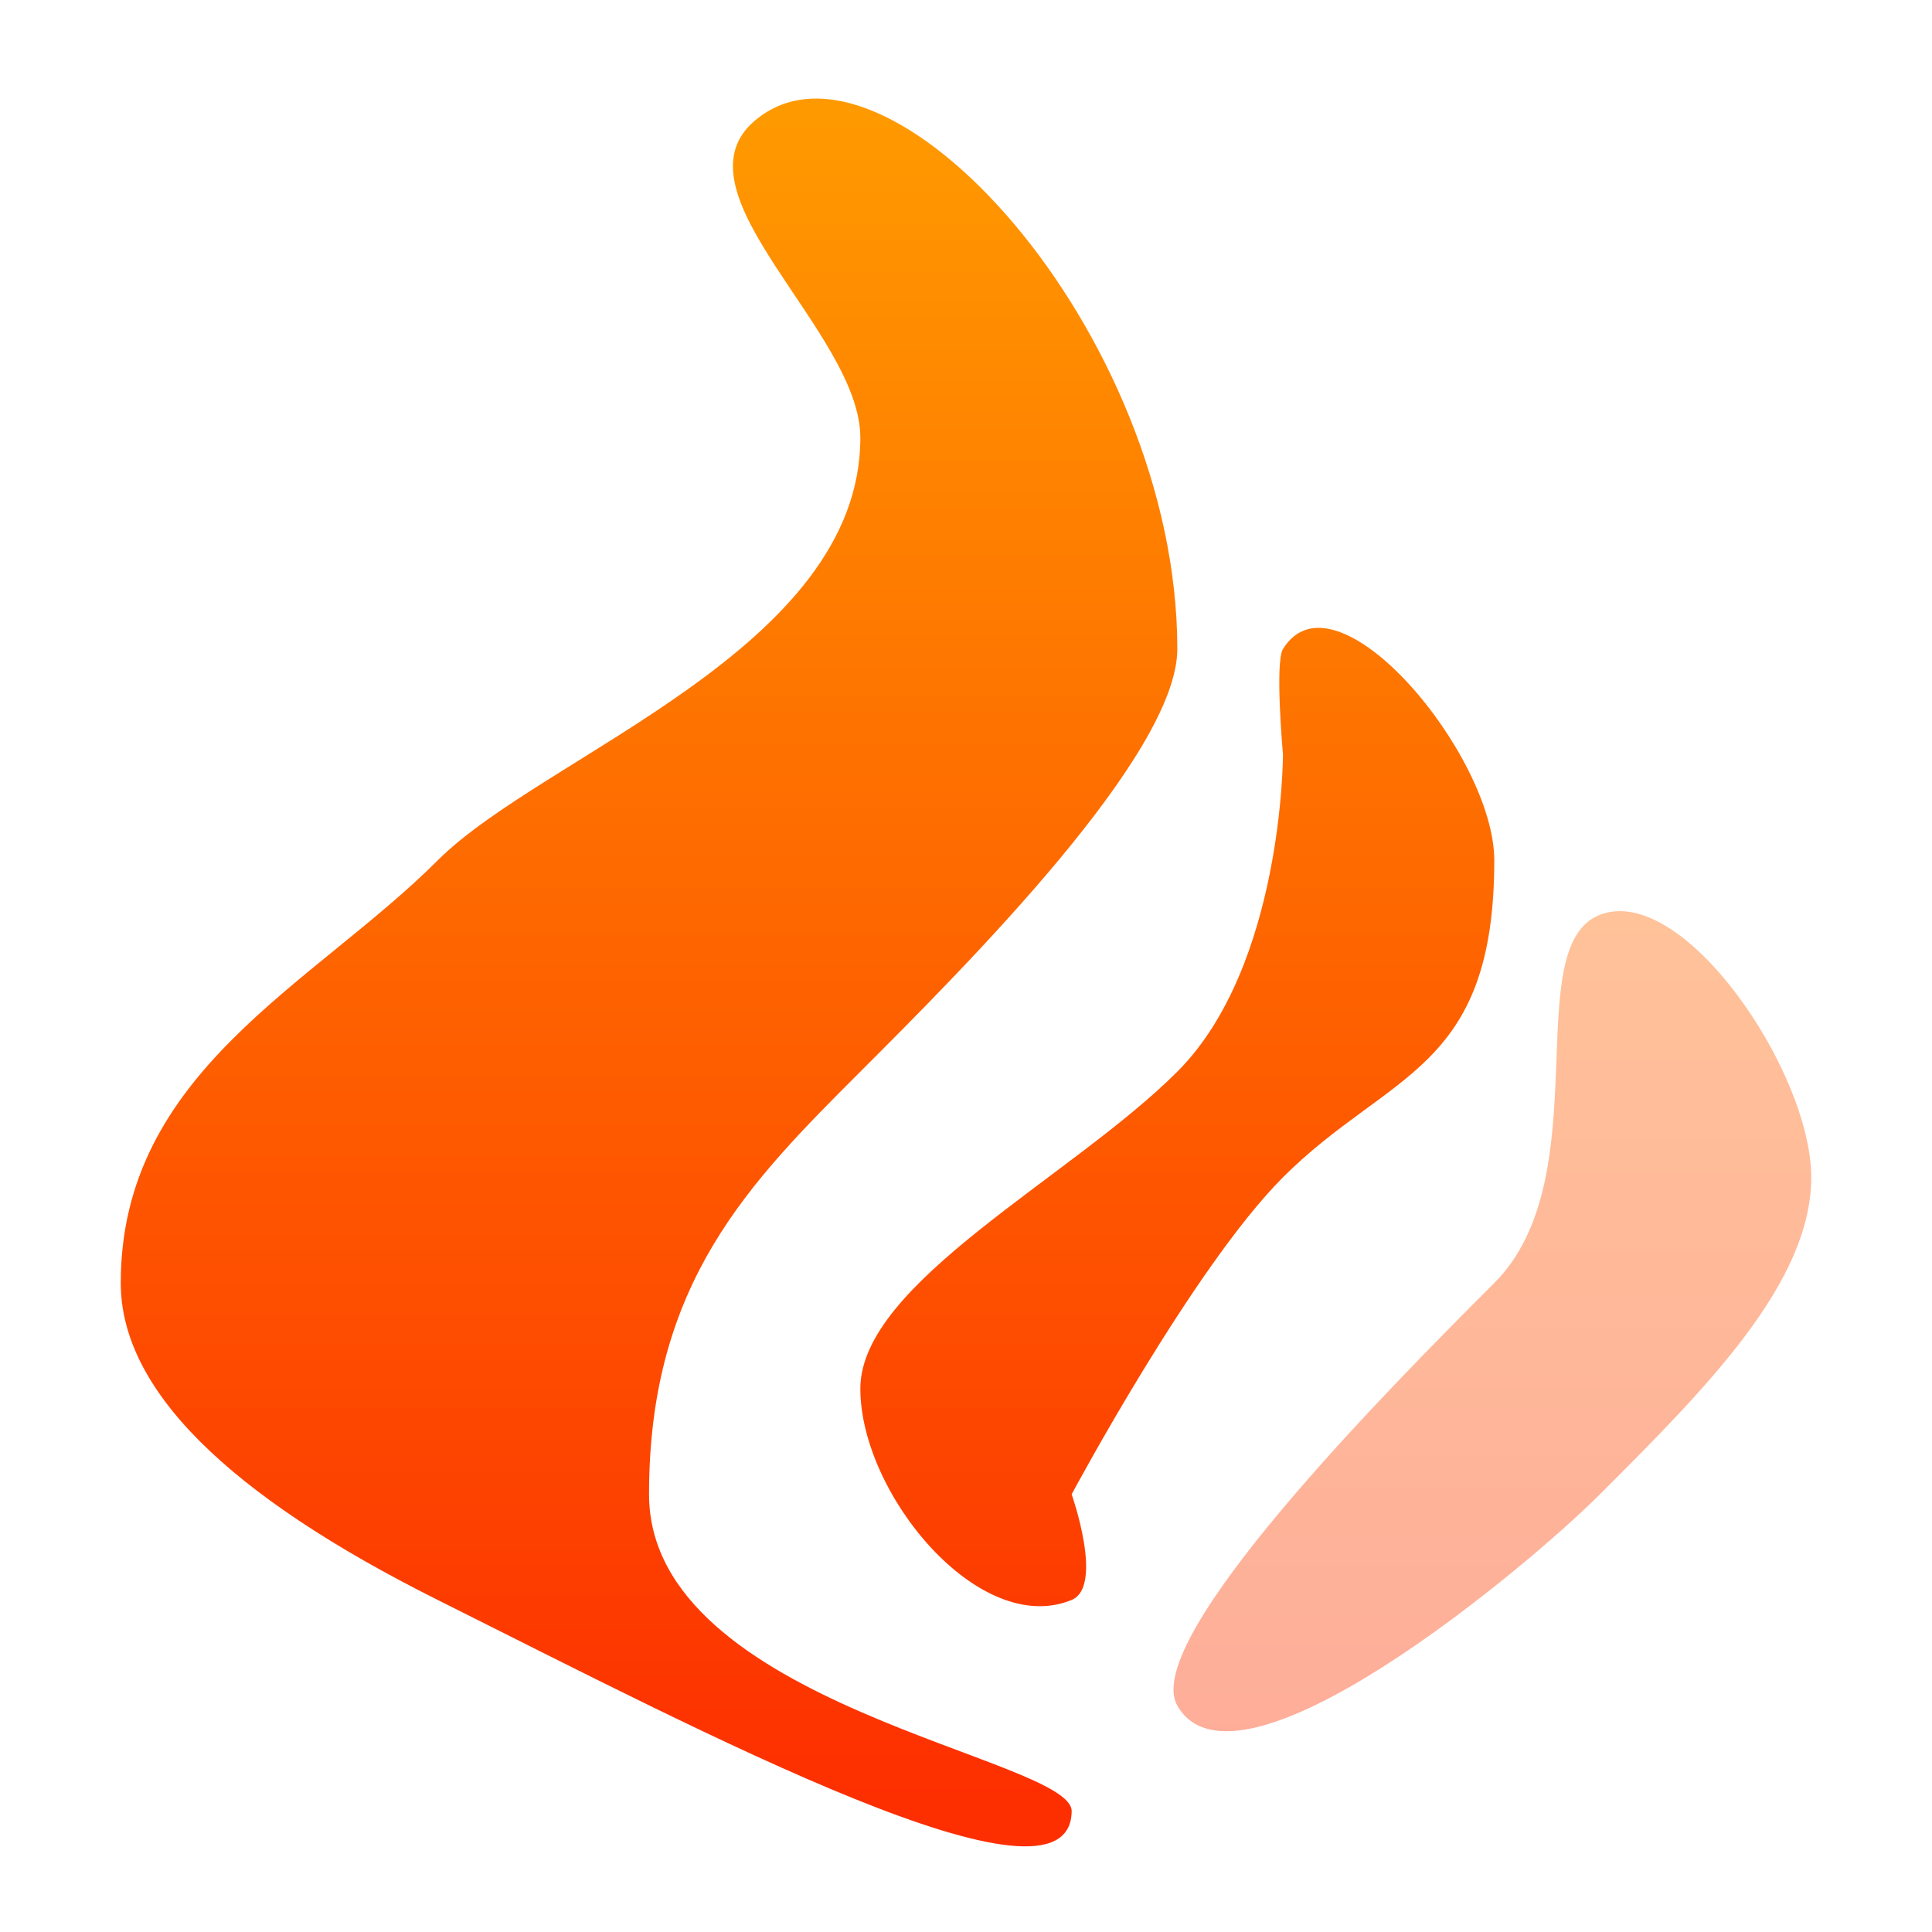
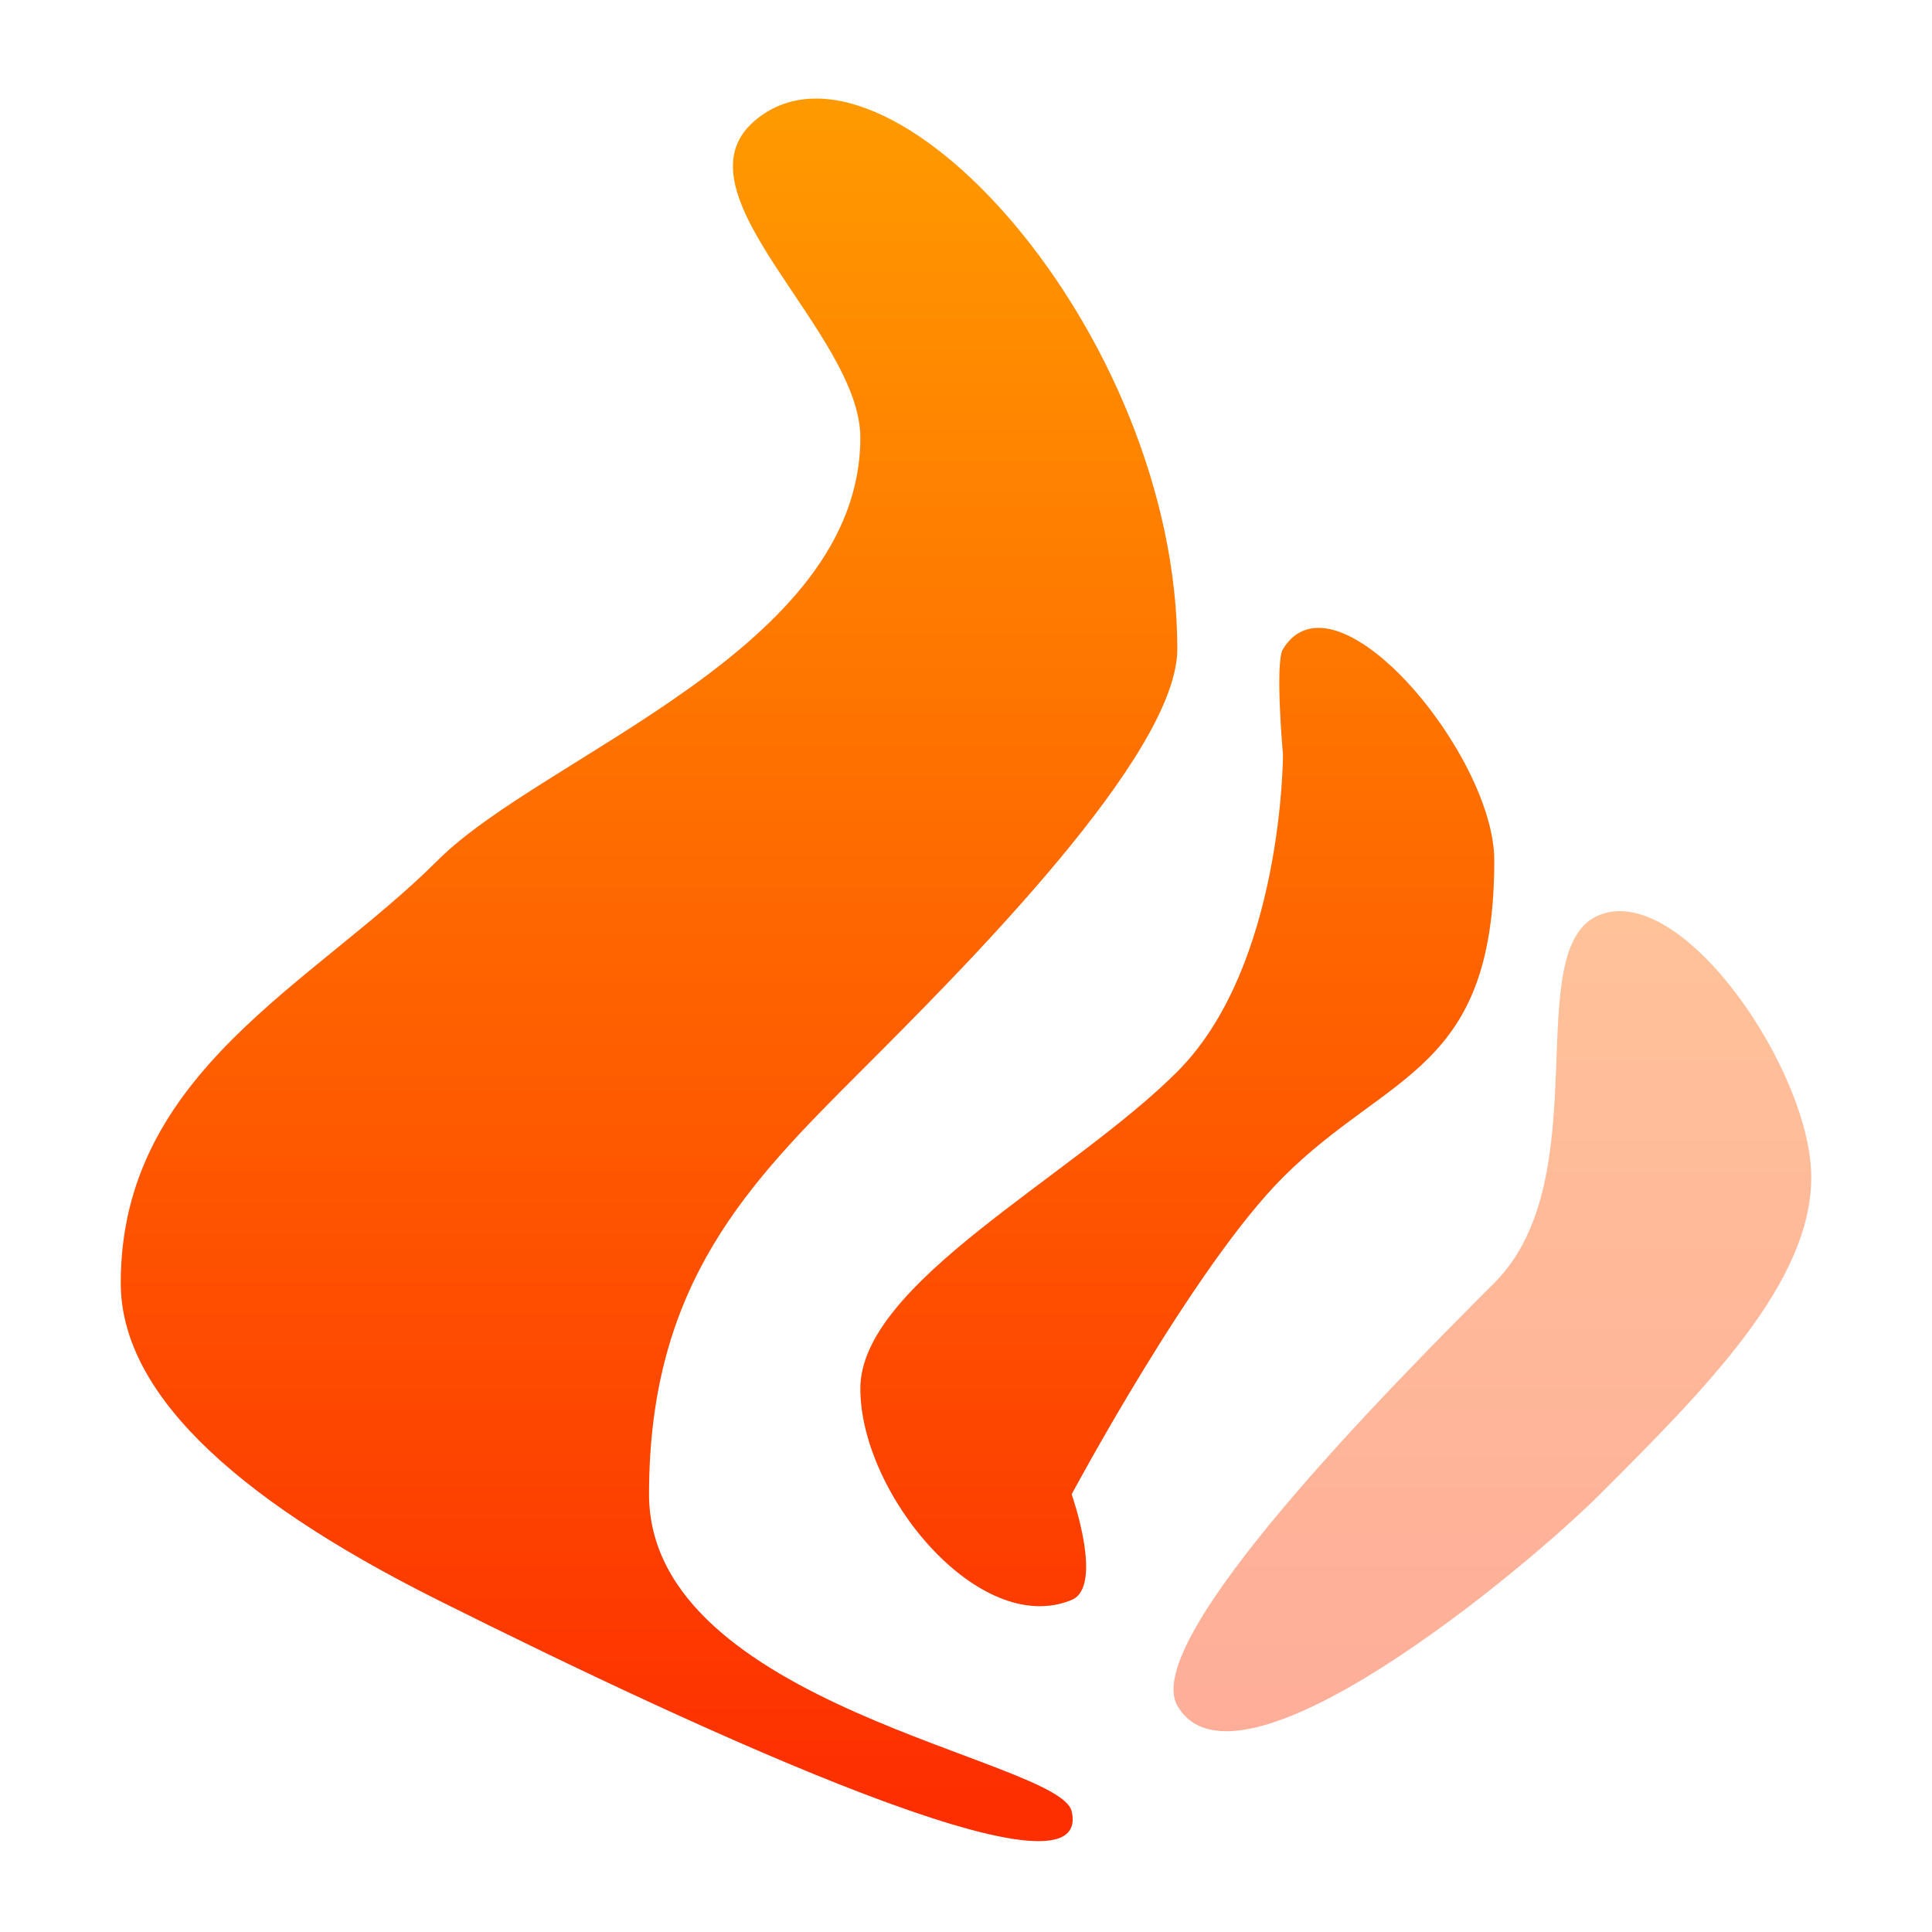
<svg xmlns="http://www.w3.org/2000/svg" width="32" height="32" viewBox="0 0 32 32" fill="none" version="1.1" id="svg5">
-   <path d="m 12.5,2 c -1.405,1.196 1.75,3.5 1.75,5.25 0,3.5 -5.25,5.25 -7,7 -2.062,2.062 -5.25,3.5 -5.25,7 0,1.75 1.75,3.5 5.25,5.25 4.427,2.214 10.478,5.403 10.5,3.5 0.01,-0.891 -7,-1.75 -7,-5.25 0,-3.5 1.655,-5.155 3.5,-7 C 16,16 19.5,12.5 19.5,10.75 19.5,5.5 14.649,0.171 12.5,2 Z m 8.75,8.75 c -0.137,0.223 0,1.75 0,1.75 0,0 0,3.5 -1.75,5.25 -1.75,1.75 -5.25,3.5 -5.25,5.25 0,1.75 1.976,4.131 3.5,3.5 0.539,-0.223 0,-1.75 0,-1.75 0,0 2.013,-3.763 3.5,-5.25 1.75,-1.75 3.5,-1.75 3.5,-5.25 0,-1.75 -2.635,-4.905 -3.5,-3.5 z" fill="url(#paint0_linear_80_331)" id="path1" />
+   <path d="m 12.5,2 c -1.405,1.196 1.75,3.5 1.75,5.25 0,3.5 -5.25,5.25 -7,7 -2.062,2.062 -5.25,3.5 -5.25,7 0,1.75 1.75,3.5 5.25,5.25 4.427,2.214 10.889,5.183 10.5,3.5 -0.201,-0.869 -7,-1.75 -7,-5.25 0,-3.5 1.655,-5.155 3.5,-7 C 16,16 19.5,12.5 19.5,10.75 19.5,5.5 14.649,0.171 12.5,2 Z m 8.75,8.75 c -0.137,0.223 0,1.75 0,1.75 0,0 0,3.5 -1.75,5.25 -1.75,1.75 -5.25,3.5 -5.25,5.25 0,1.75 1.976,4.131 3.5,3.5 0.539,-0.223 0,-1.75 0,-1.75 0,0 2.013,-3.763 3.5,-5.25 1.75,-1.75 3.5,-1.75 3.5,-5.25 0,-1.75 -2.635,-4.905 -3.5,-3.5 z" fill="url(#paint0_linear_80_331)" id="path1" />
  <path opacity="0.4" d="M 24.75,21.25 C 26.5,19.5 25.143,15.679 26.5,15.152 27.877,14.618 30,17.75 30,19.5 c 0,1.75 -1.75,3.5 -3.5,5.25 -1.237,1.237 -6.017,5.221 -7,3.5 -0.622,-1.088 3.5,-5.25 5.25,-7 z" fill="url(#paint1_linear_80_331)" id="path2" />
  <defs id="defs5">
    <linearGradient id="paint0_linear_80_331" x1="16" y1="30" x2="16" y2="2" gradientUnits="userSpaceOnUse">
      <stop stop-color="#FD2E00" id="stop2" />
      <stop offset="1" stop-color="#FF9900" id="stop3" />
    </linearGradient>
    <linearGradient id="paint1_linear_80_331" x1="16" y1="30" x2="16" y2="2" gradientUnits="userSpaceOnUse">
      <stop stop-color="#FD2E00" id="stop4" />
      <stop offset="1" stop-color="#FF9900" id="stop5" />
    </linearGradient>
  </defs>
</svg>
